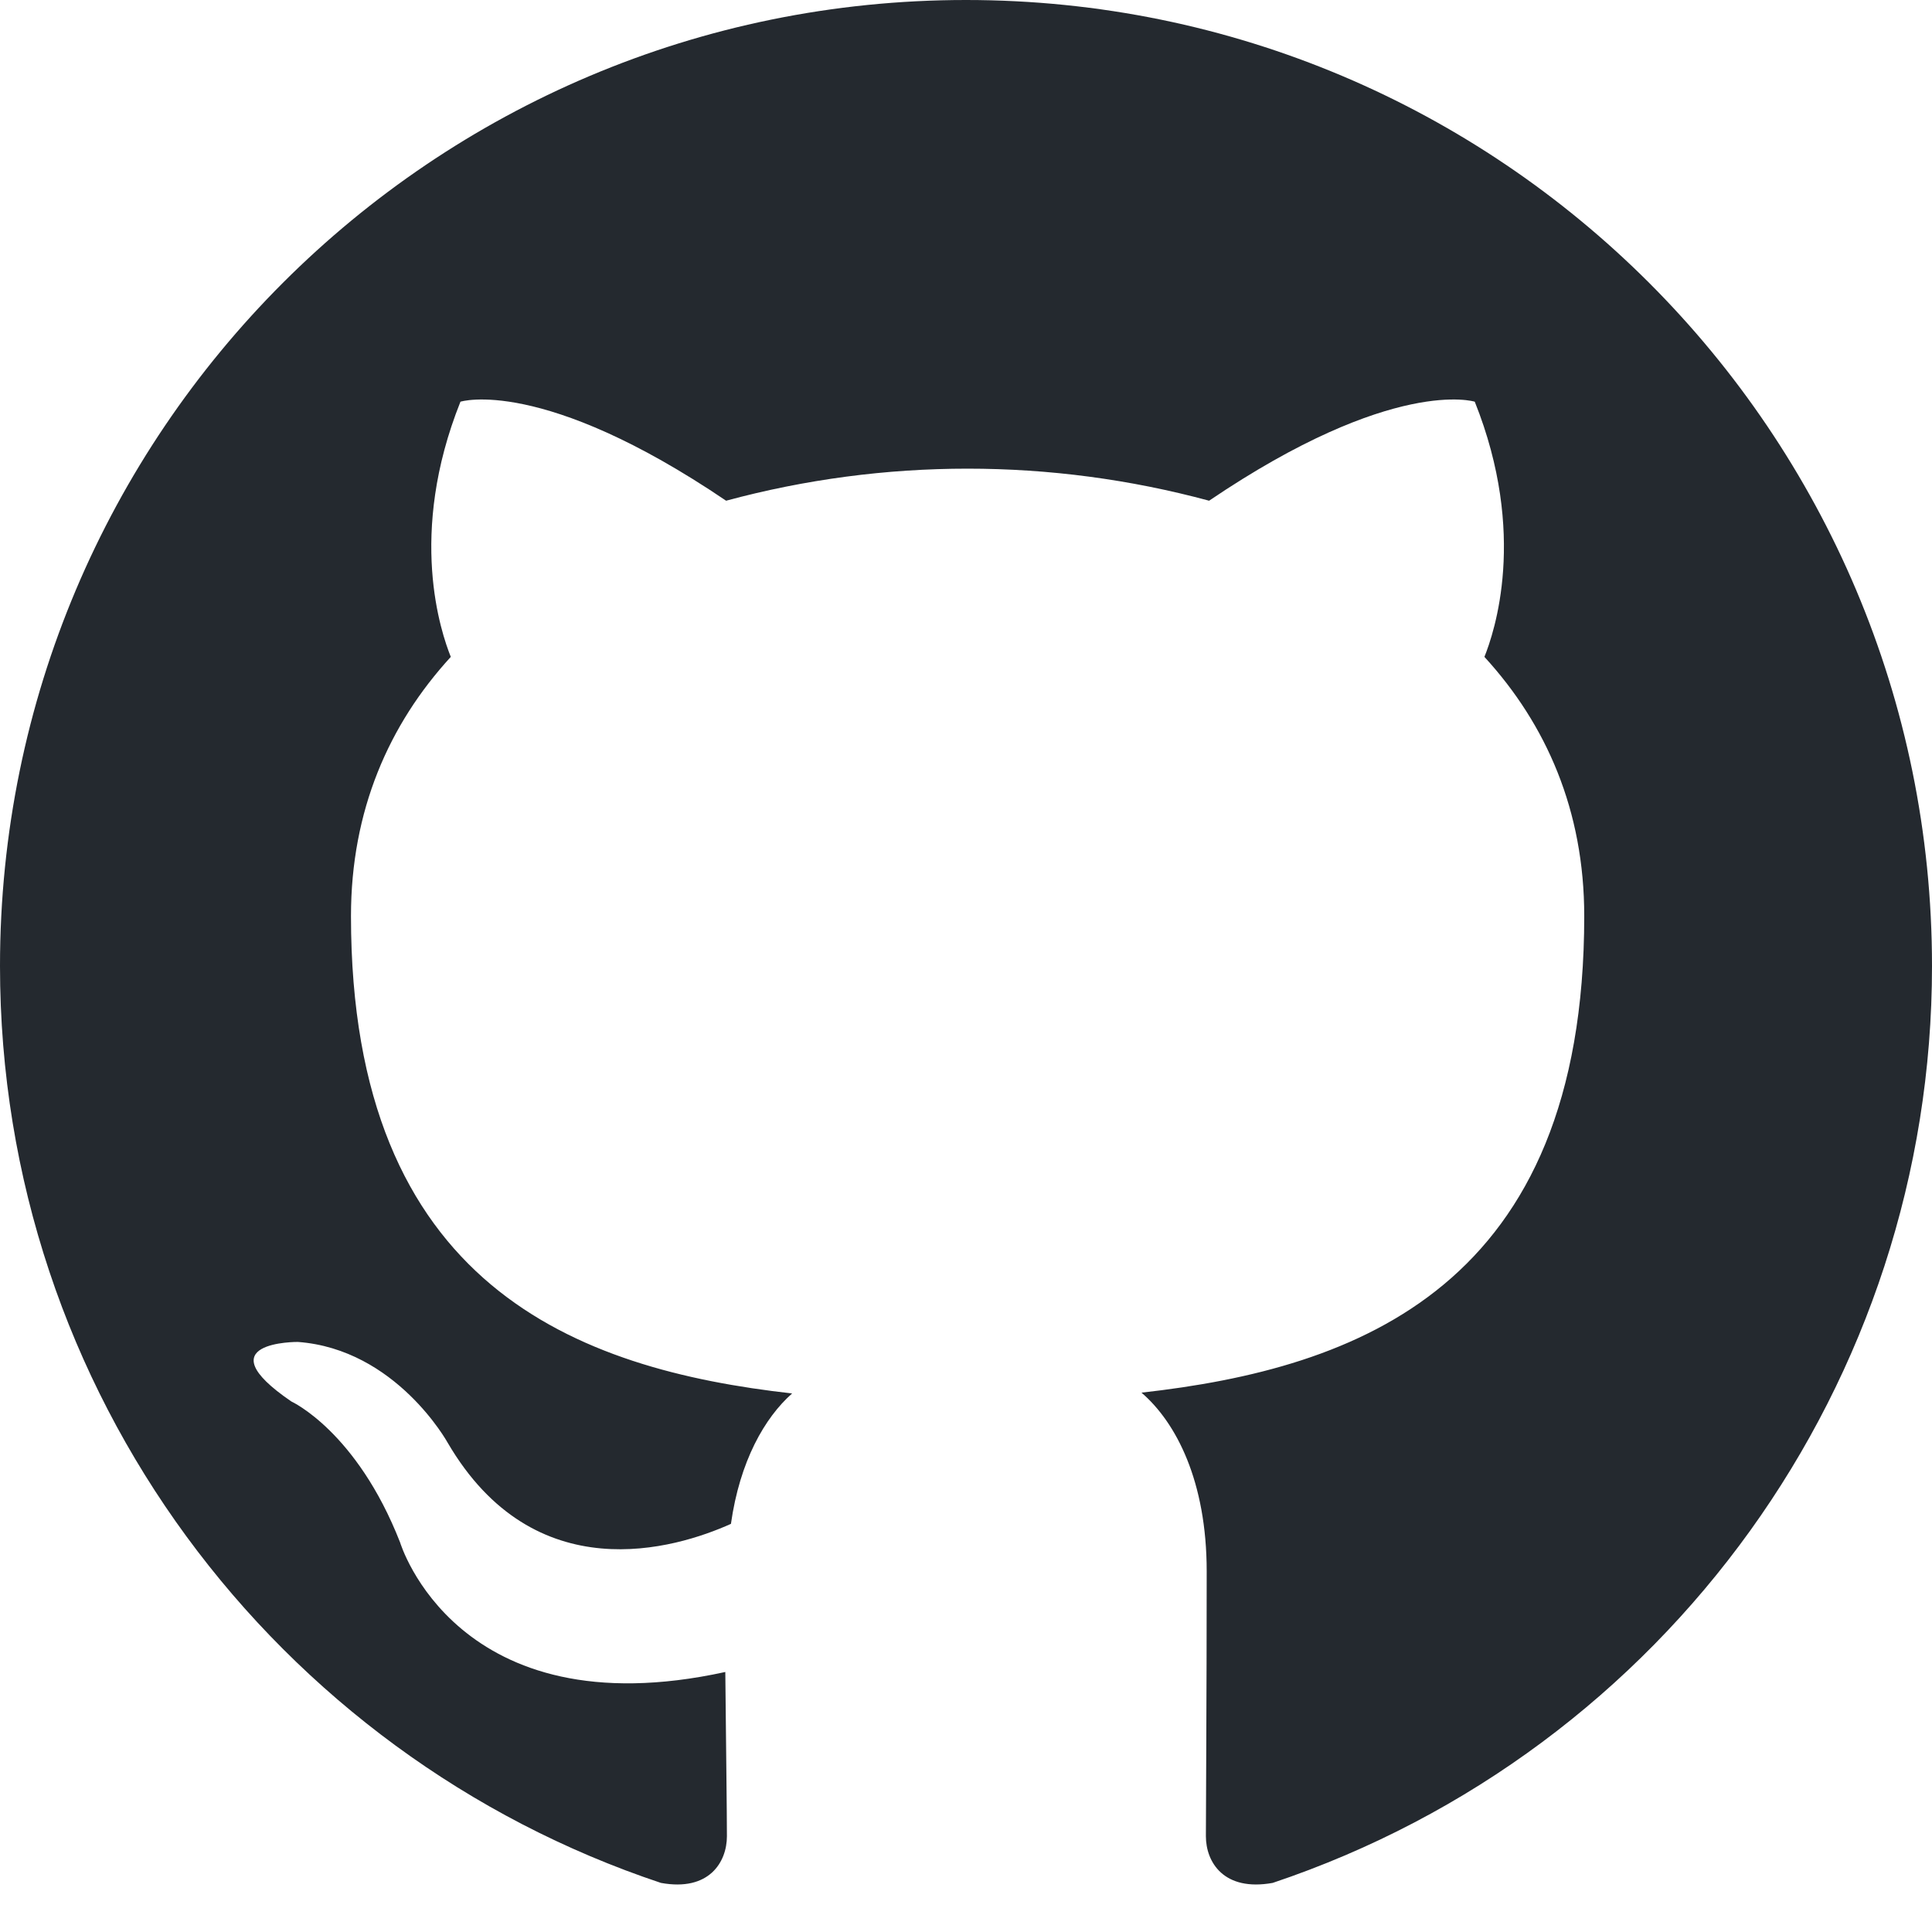
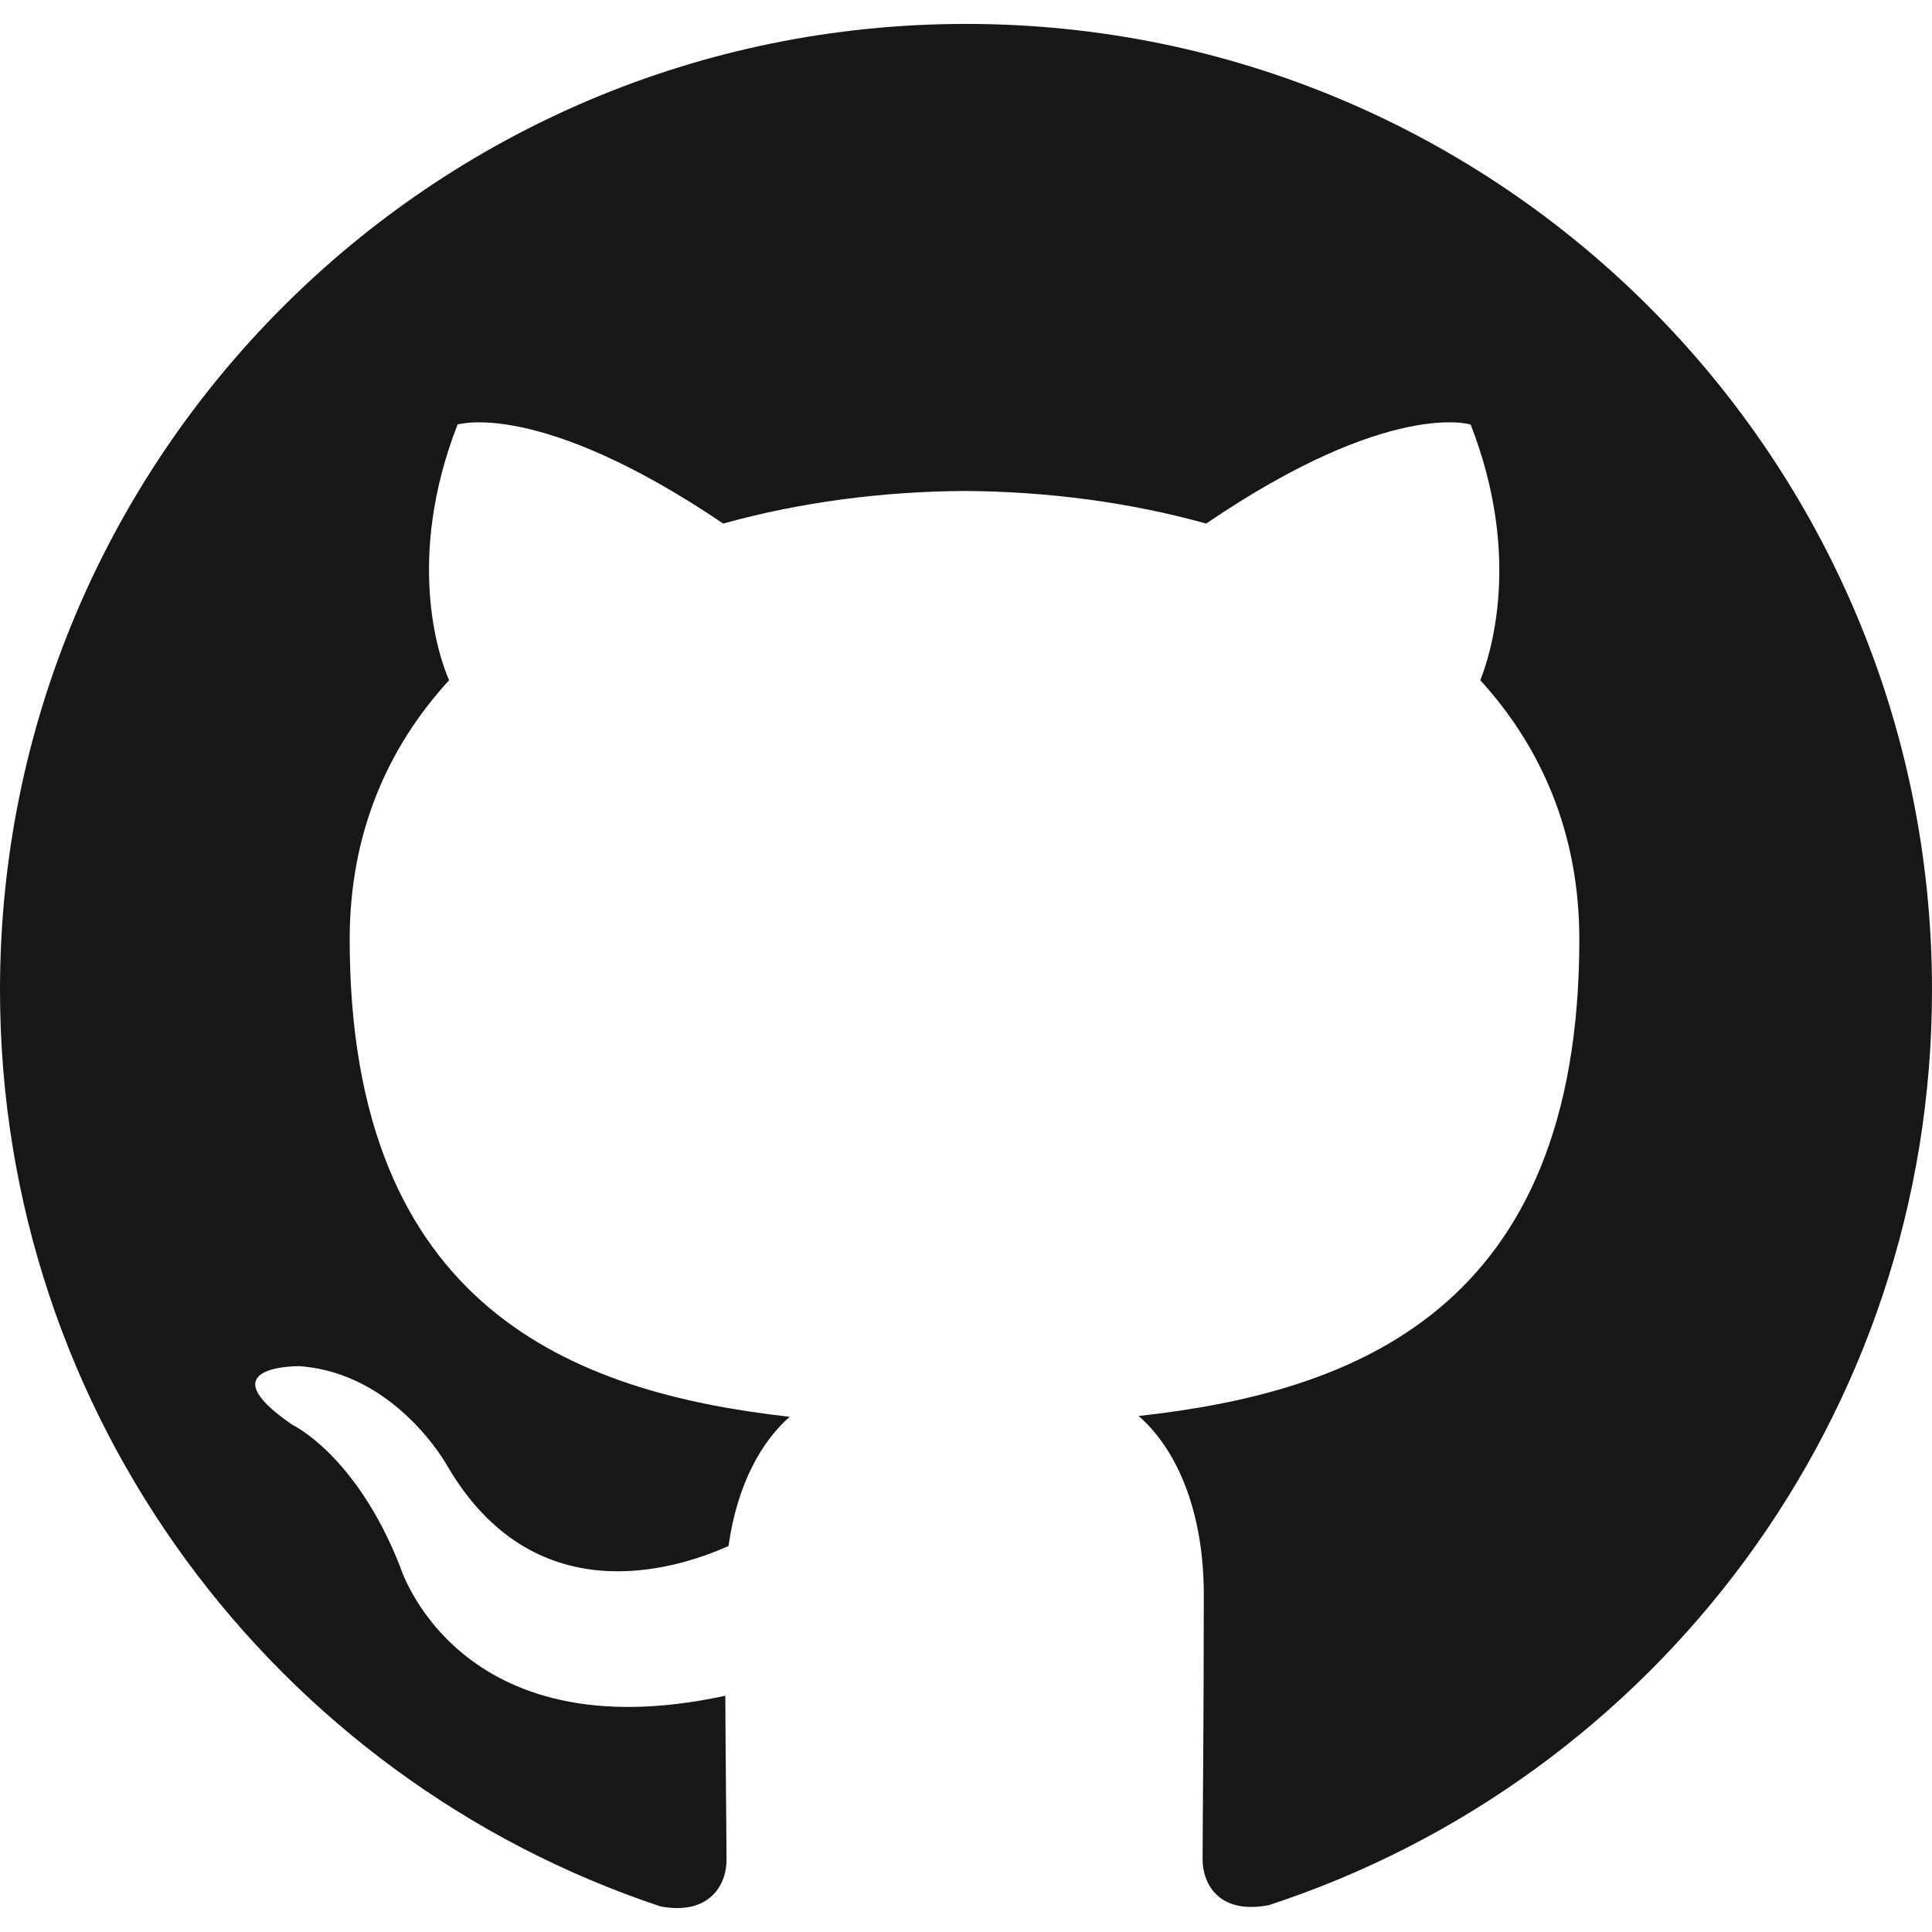
- <svg xmlns="http://www.w3.org/2000/svg" viewBox="0 0 24 24" fill="#24292f">
-   <path d="M12 0C5.37 0 0 5.37 0 12c0 5.3 3.44 9.8 8.21 11.39.6.11.82-.26.82-.58 0-.29-.01-1.04-.02-2.04-3.34.73-4.04-1.61-4.04-1.61-.54-1.38-1.35-1.75-1.35-1.75-1.1-.75.08-.74.08-.74 1.22.09 1.86 1.25 1.86 1.25 1.08 1.85 2.83 1.32 3.52 1.01.11-.78.42-1.32.76-1.62-2.67-.3-5.48-1.33-5.48-5.93 0-1.31.47-2.38 1.24-3.22-.12-.3-.54-1.52.12-3.17 0 0 1.01-.32 3.3 1.23a11.5 11.5 0 0 1 6 0c2.29-1.55 3.3-1.23 3.3-1.23.66 1.65.24 2.87.12 3.17.77.84 1.24 1.91 1.24 3.22 0 4.61-2.82 5.62-5.5 5.92.43.37.81 1.1.81 2.22 0 1.61-.01 2.9-.01 3.29 0 .32.22.69.83.58A12.01 12.01 0 0 0 24 12c0-6.63-5.37-12-12-12z" />
+ <svg xmlns="http://www.w3.org/2000/svg" viewBox="0 0 24 24" aria-hidden="true">
+   <path fill="#181717" d="M12 .297c-6.63 0-12 5.373-12 12 0 5.303 3.438 9.8 8.205 11.385.6.113.82-.258.82-.577 0-.285-.01-1.04-.015-2.04-3.338.724-4.042-1.61-4.042-1.61C4.422 18.07 3.633 17.7 3.633 17.7c-1.087-.744.084-.729.084-.729 1.205.084 1.838 1.236 1.838 1.236 1.07 1.835 2.809 1.305 3.495.998.108-.776.417-1.305.76-1.605-2.665-.3-5.466-1.332-5.466-5.93 0-1.31.465-2.38 1.235-3.22-.135-.303-.54-1.523.105-3.176 0 0 1.005-.322 3.3 1.23.96-.267 1.98-.399 3-.405 1.02.006 2.04.138 3 .405 2.28-1.552 3.285-1.23 3.285-1.23.645 1.653.24 2.873.12 3.176.765.84 1.23 1.91 1.23 3.22 0 4.61-2.805 5.625-5.475 5.92.42.36.81 1.096.81 2.22 0 1.606-.015 2.896-.015 3.286 0 .315.21.69.825.57C20.565 22.092 24 17.592 24 12.297c0-6.627-5.373-12-12-12" />
</svg>
